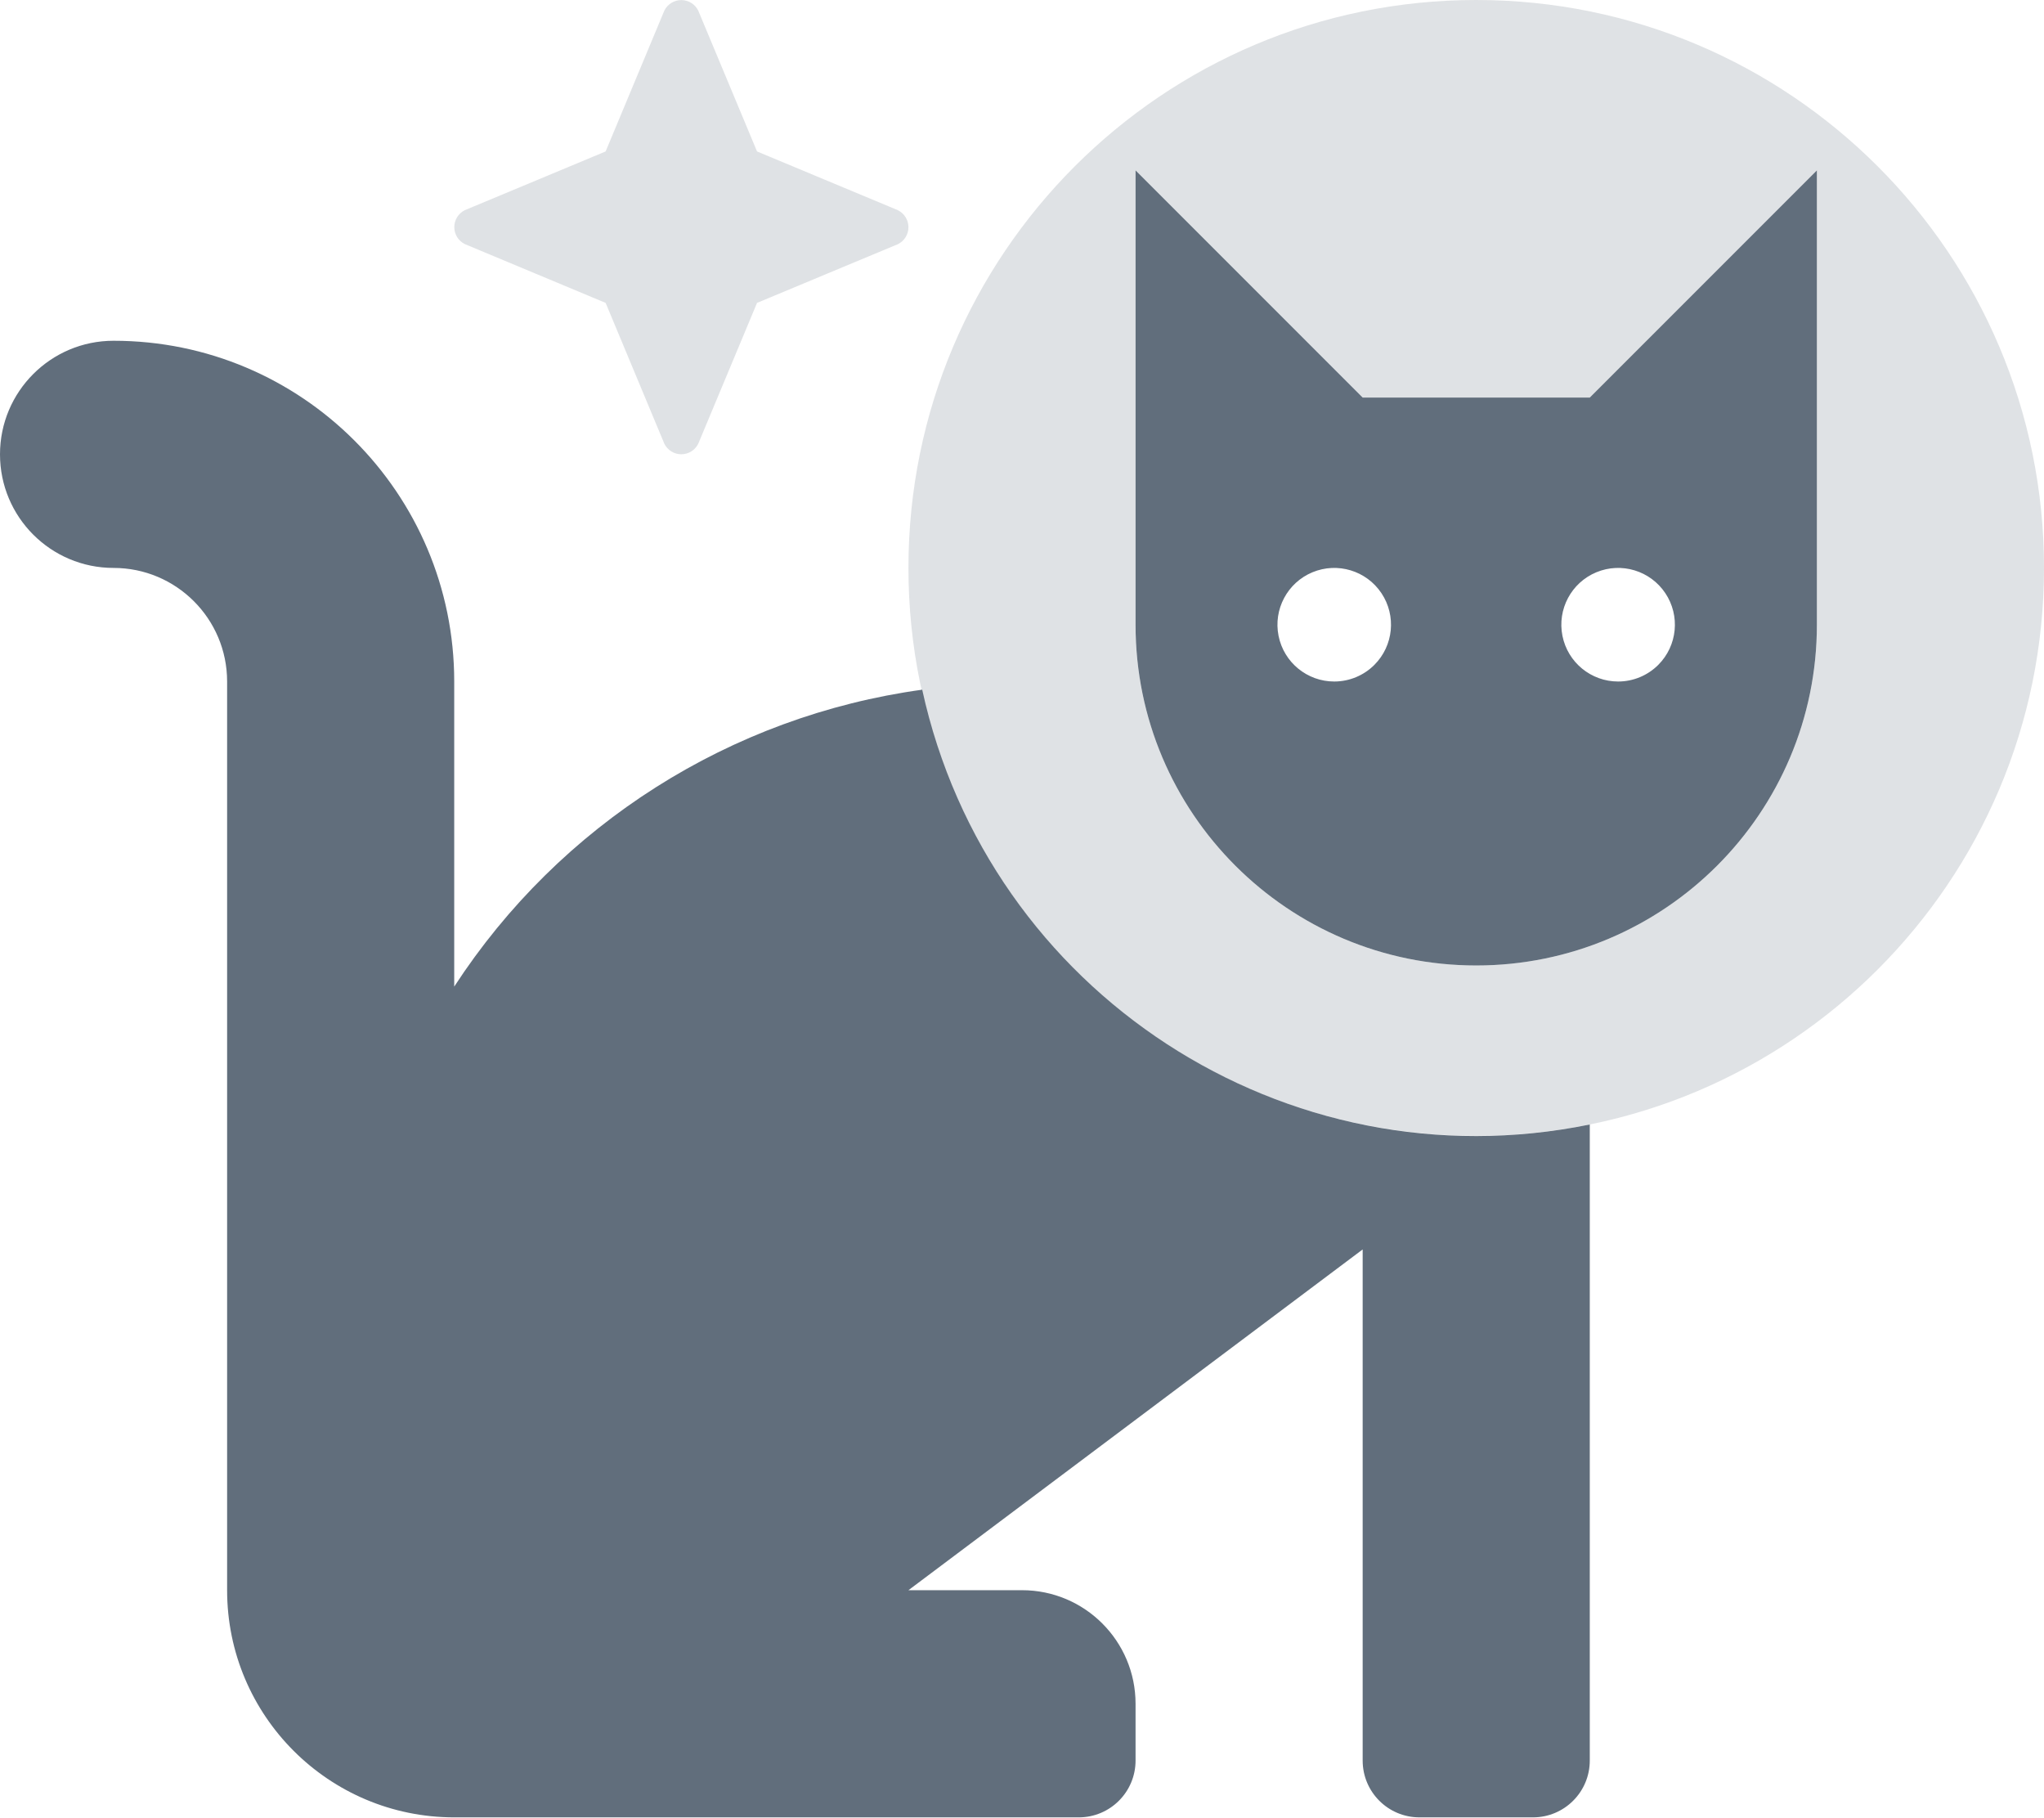
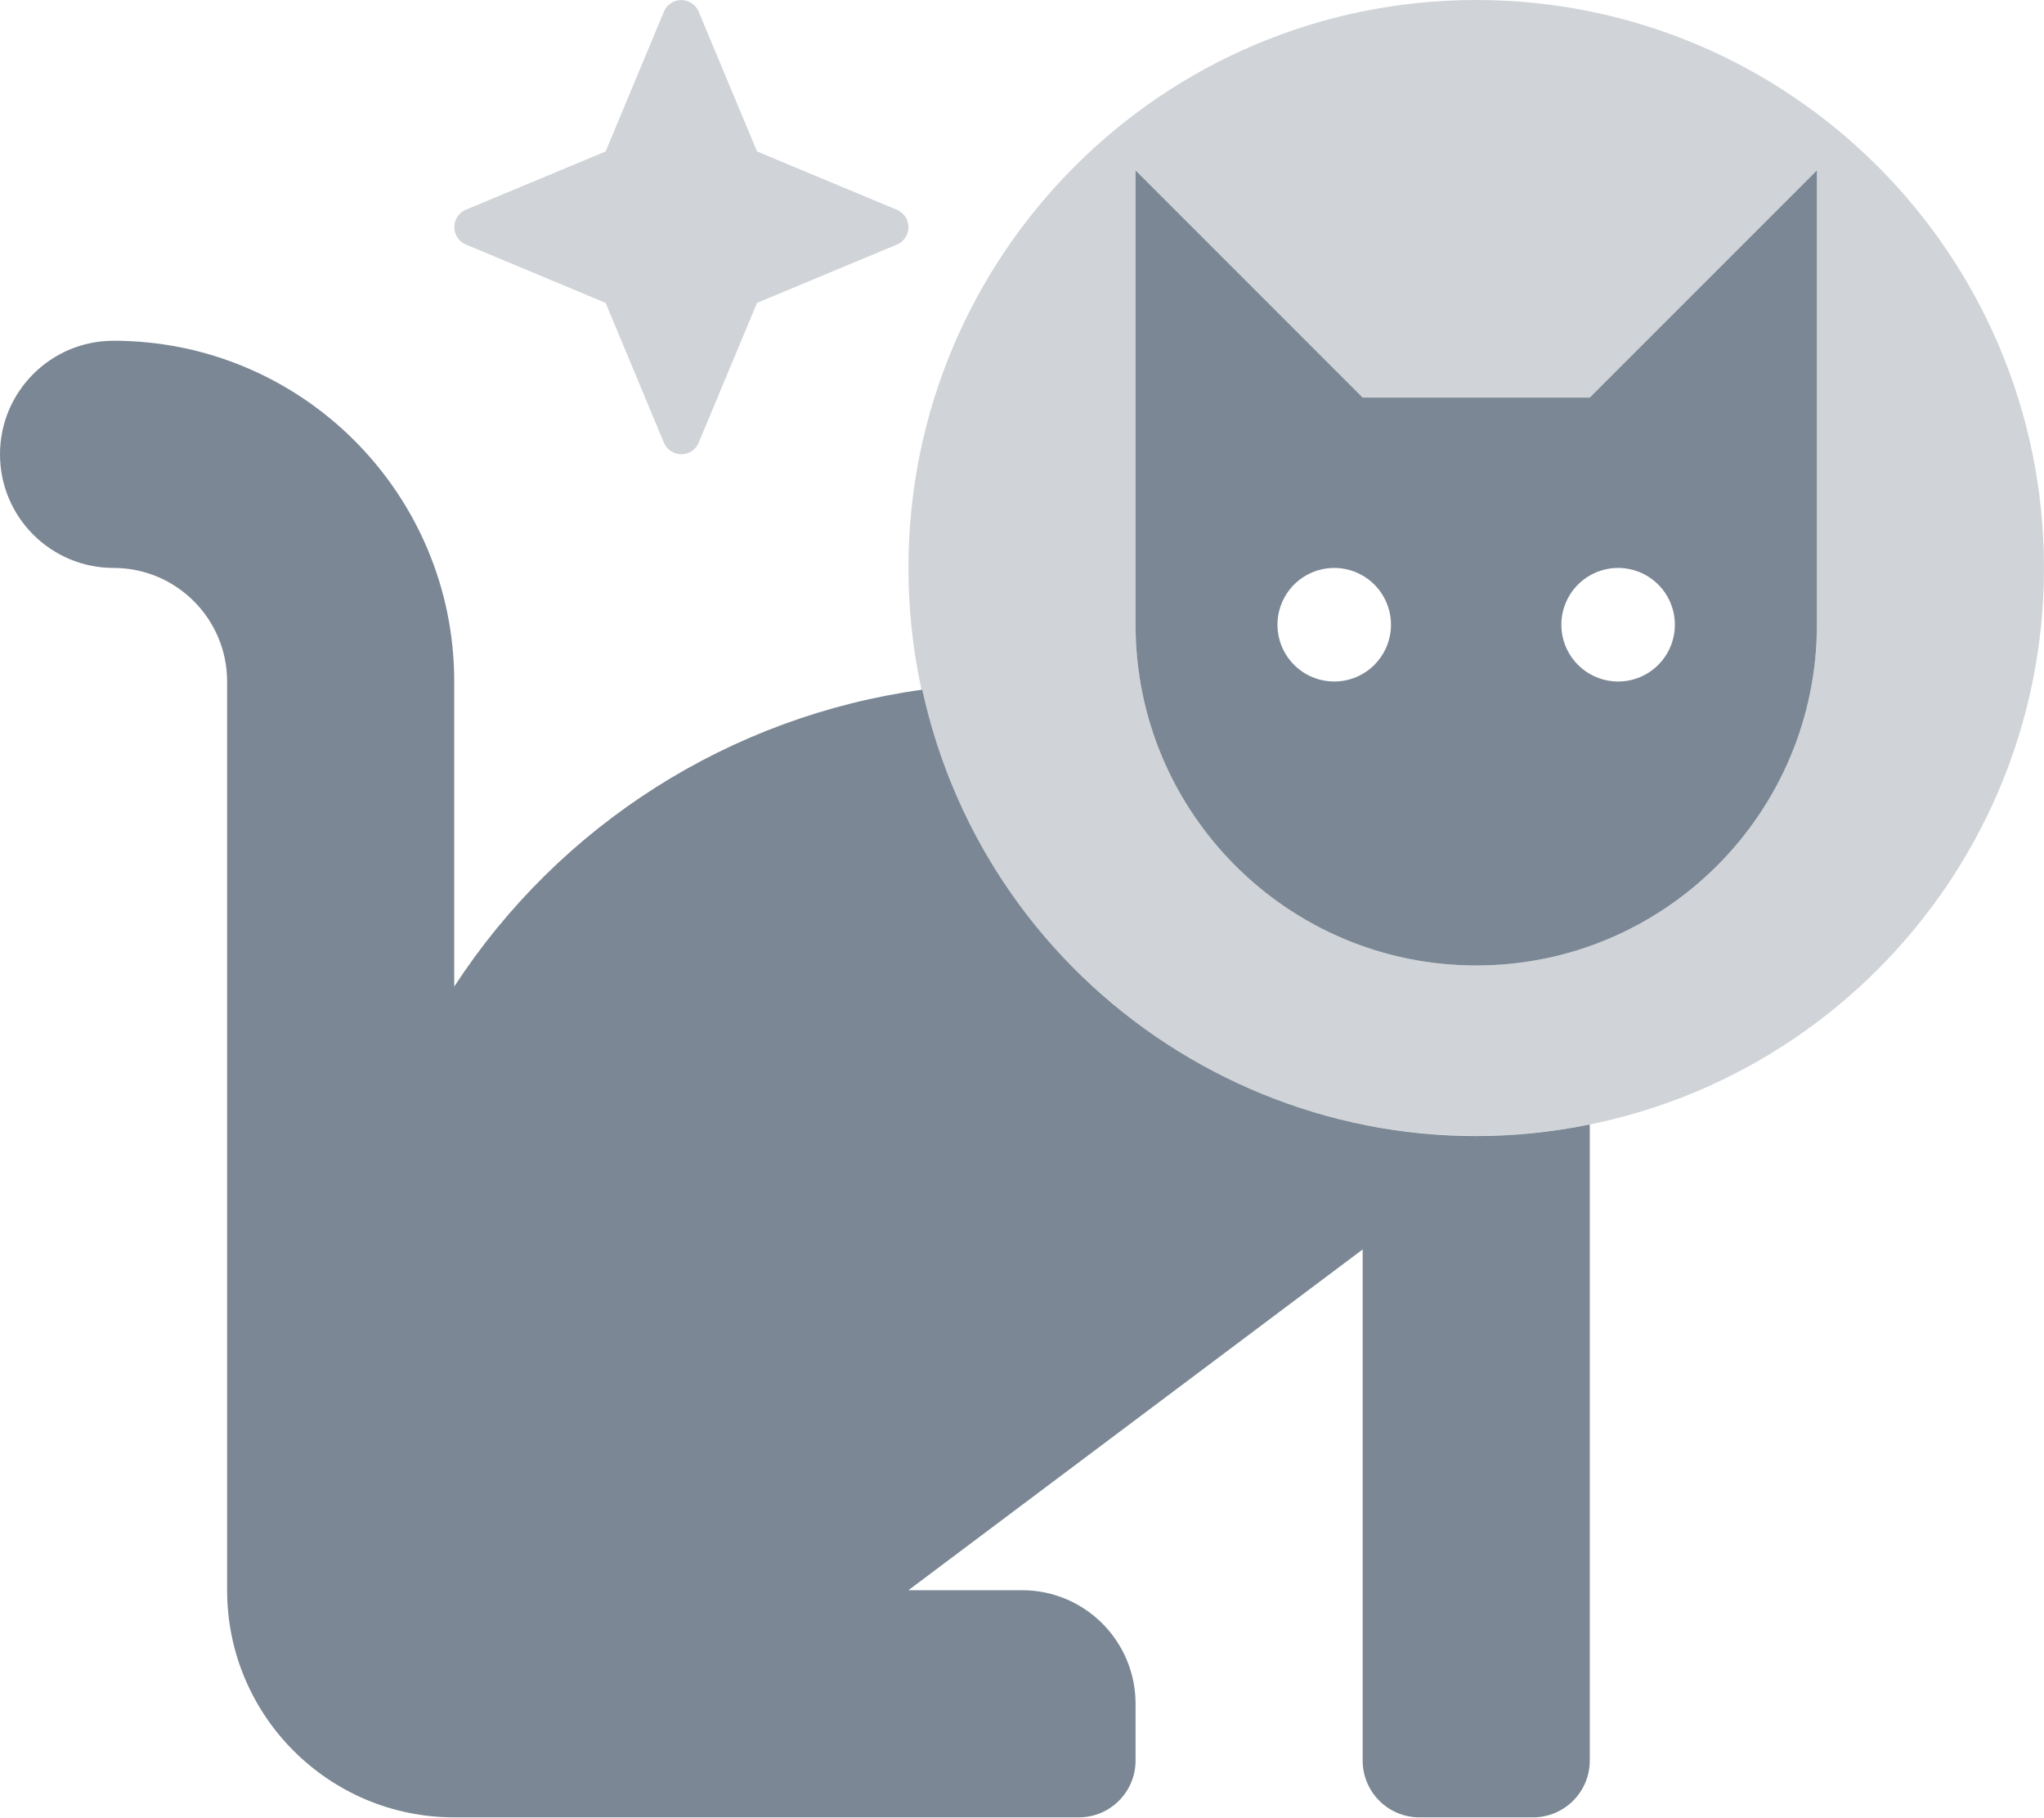
<svg xmlns="http://www.w3.org/2000/svg" width="27" height="24" viewBox="0 0 27 24">
-   <path d="M173.5,0A7.5,7.5,0,1,0,181,7.5,7.5,7.5,0,0,0,173.5,0ZM178,8.25a4.5,4.5,0,1,1-9,0v-6l3,3h3l3-3ZM165.861,2.776,164,2,163.223.139a.25.25,0,0,0-.447,0L162,2l-1.861.776a.25.25,0,0,0,0,.447L162,4l.776,1.861a.25.25,0,0,0,.447,0L164,4l1.862-.776a.25.25,0,0,0,0-.447Z" transform="translate(-154 0)" fill="#616e7c" opacity="0.2" />
-   <path d="M44.182,54.858h0A8.813,8.813,0,0,0,38,58.779V54.75a4.5,4.5,0,0,0-4.5-4.5,1.5,1.5,0,0,0,0,3,1.5,1.5,0,0,1,1.5,1.5v12a3,3,0,0,0,3,3h8.25A.75.75,0,0,0,47,69v-.75a1.5,1.5,0,0,0-1.5-1.5H44l6-4.5V69a.75.75,0,0,0,.75.75h1.5A.75.75,0,0,0,53,69V60.6a7.493,7.493,0,0,1-8.818-5.741ZM53,51H50l-3-3v6a4.5,4.5,0,0,0,9,0V48Zm-3.375,3.75a.75.75,0,1,1,.53-.22.75.75,0,0,1-.53.22Zm3.75,0a.75.75,0,1,1,.53-.22A.75.75,0,0,1,53.375,54.75Z" transform="translate(-32 -45.75)" fill="#616e7c" />
+   <path d="M173.5,0A7.5,7.5,0,1,0,181,7.5,7.5,7.5,0,0,0,173.5,0ZM178,8.25a4.5,4.5,0,1,1-9,0v-6l3,3h3l3-3ZM165.861,2.776,164,2,163.223.139a.25.25,0,0,0-.447,0L162,2l-1.861.776a.25.25,0,0,0,0,.447L162,4l.776,1.861a.25.25,0,0,0,.447,0L164,4l1.862-.776a.25.25,0,0,0,0-.447Z" transform="translate(-154 0)" fill="#616e7c" opacity="0.3" />
+   <path d="M44.182,54.858h0A8.813,8.813,0,0,0,38,58.779V54.75a4.5,4.5,0,0,0-4.5-4.5,1.5,1.5,0,0,0,0,3,1.5,1.5,0,0,1,1.5,1.5v12a3,3,0,0,0,3,3h8.25A.75.75,0,0,0,47,69v-.75a1.5,1.5,0,0,0-1.5-1.5H44l6-4.5V69a.75.75,0,0,0,.75.75h1.5A.75.75,0,0,0,53,69V60.6a7.493,7.493,0,0,1-8.818-5.741ZM53,51H50l-3-3v6a4.5,4.5,0,0,0,9,0V48Zm-3.375,3.75a.75.75,0,1,1,.53-.22.75.75,0,0,1-.53.22Zm3.75,0a.75.75,0,1,1,.53-.22A.75.75,0,0,1,53.375,54.75Z" transform="translate(-32 -45.75)" fill="#7b8794" />
</svg>
